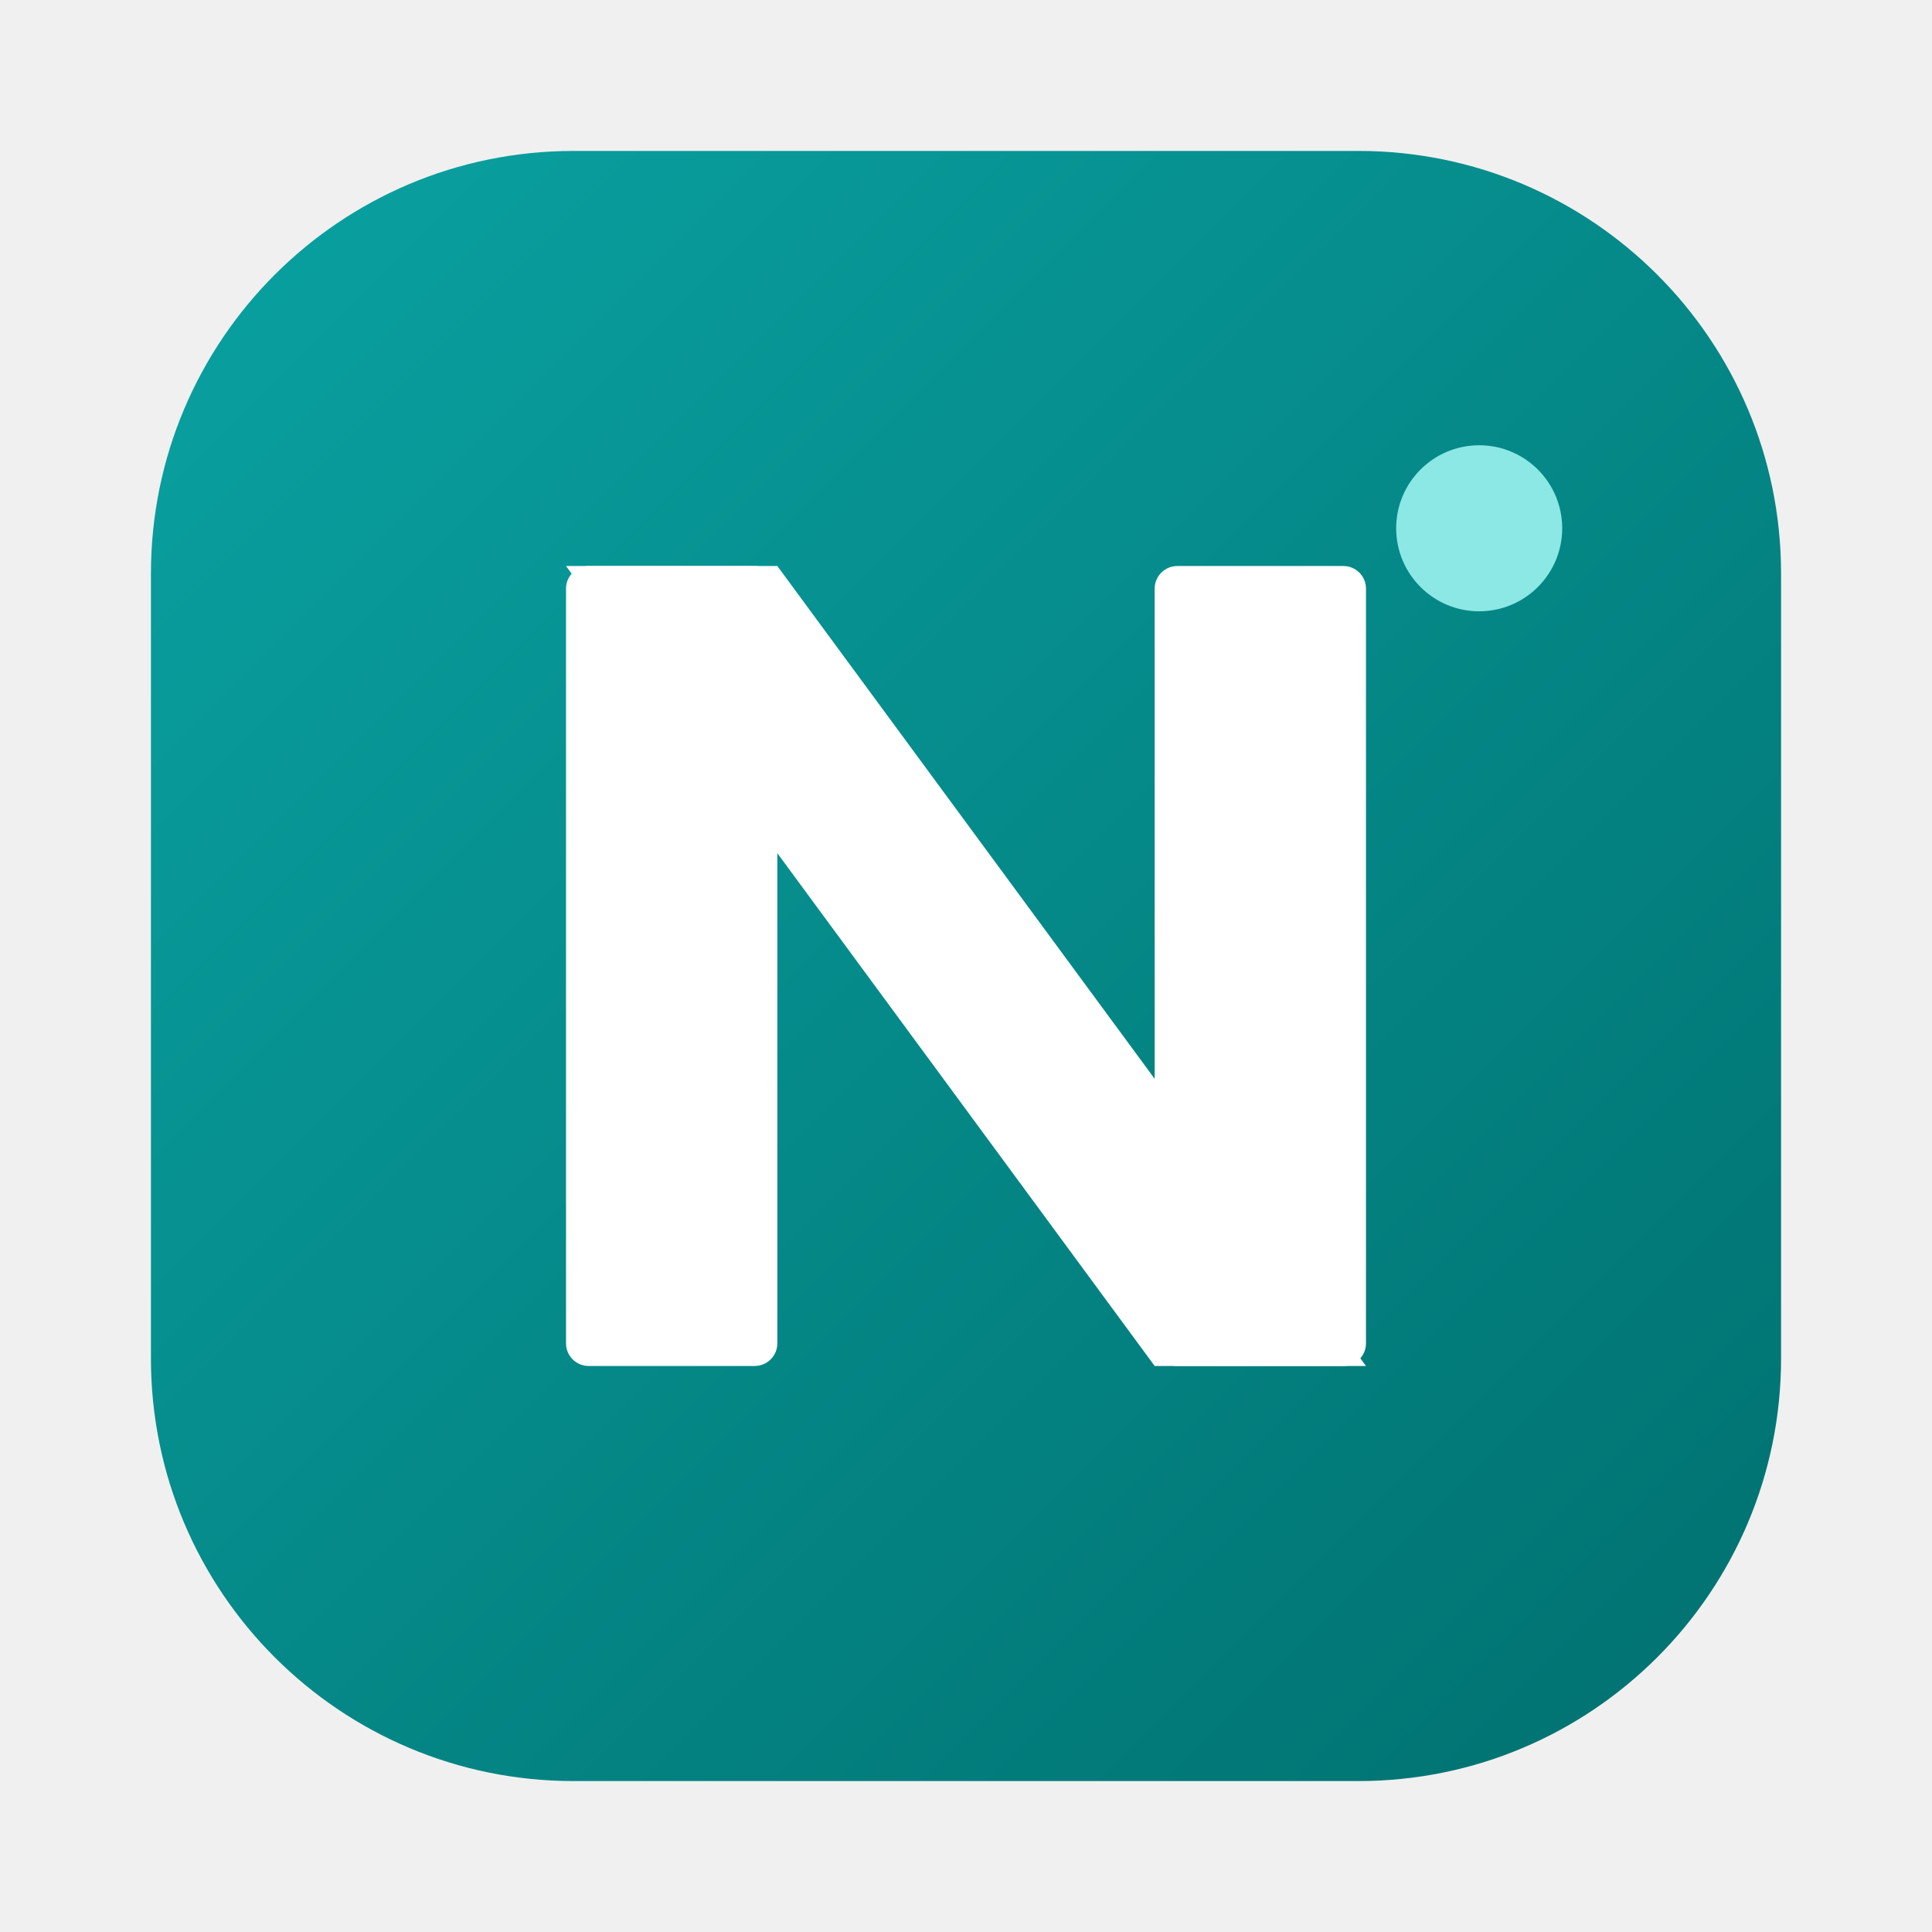
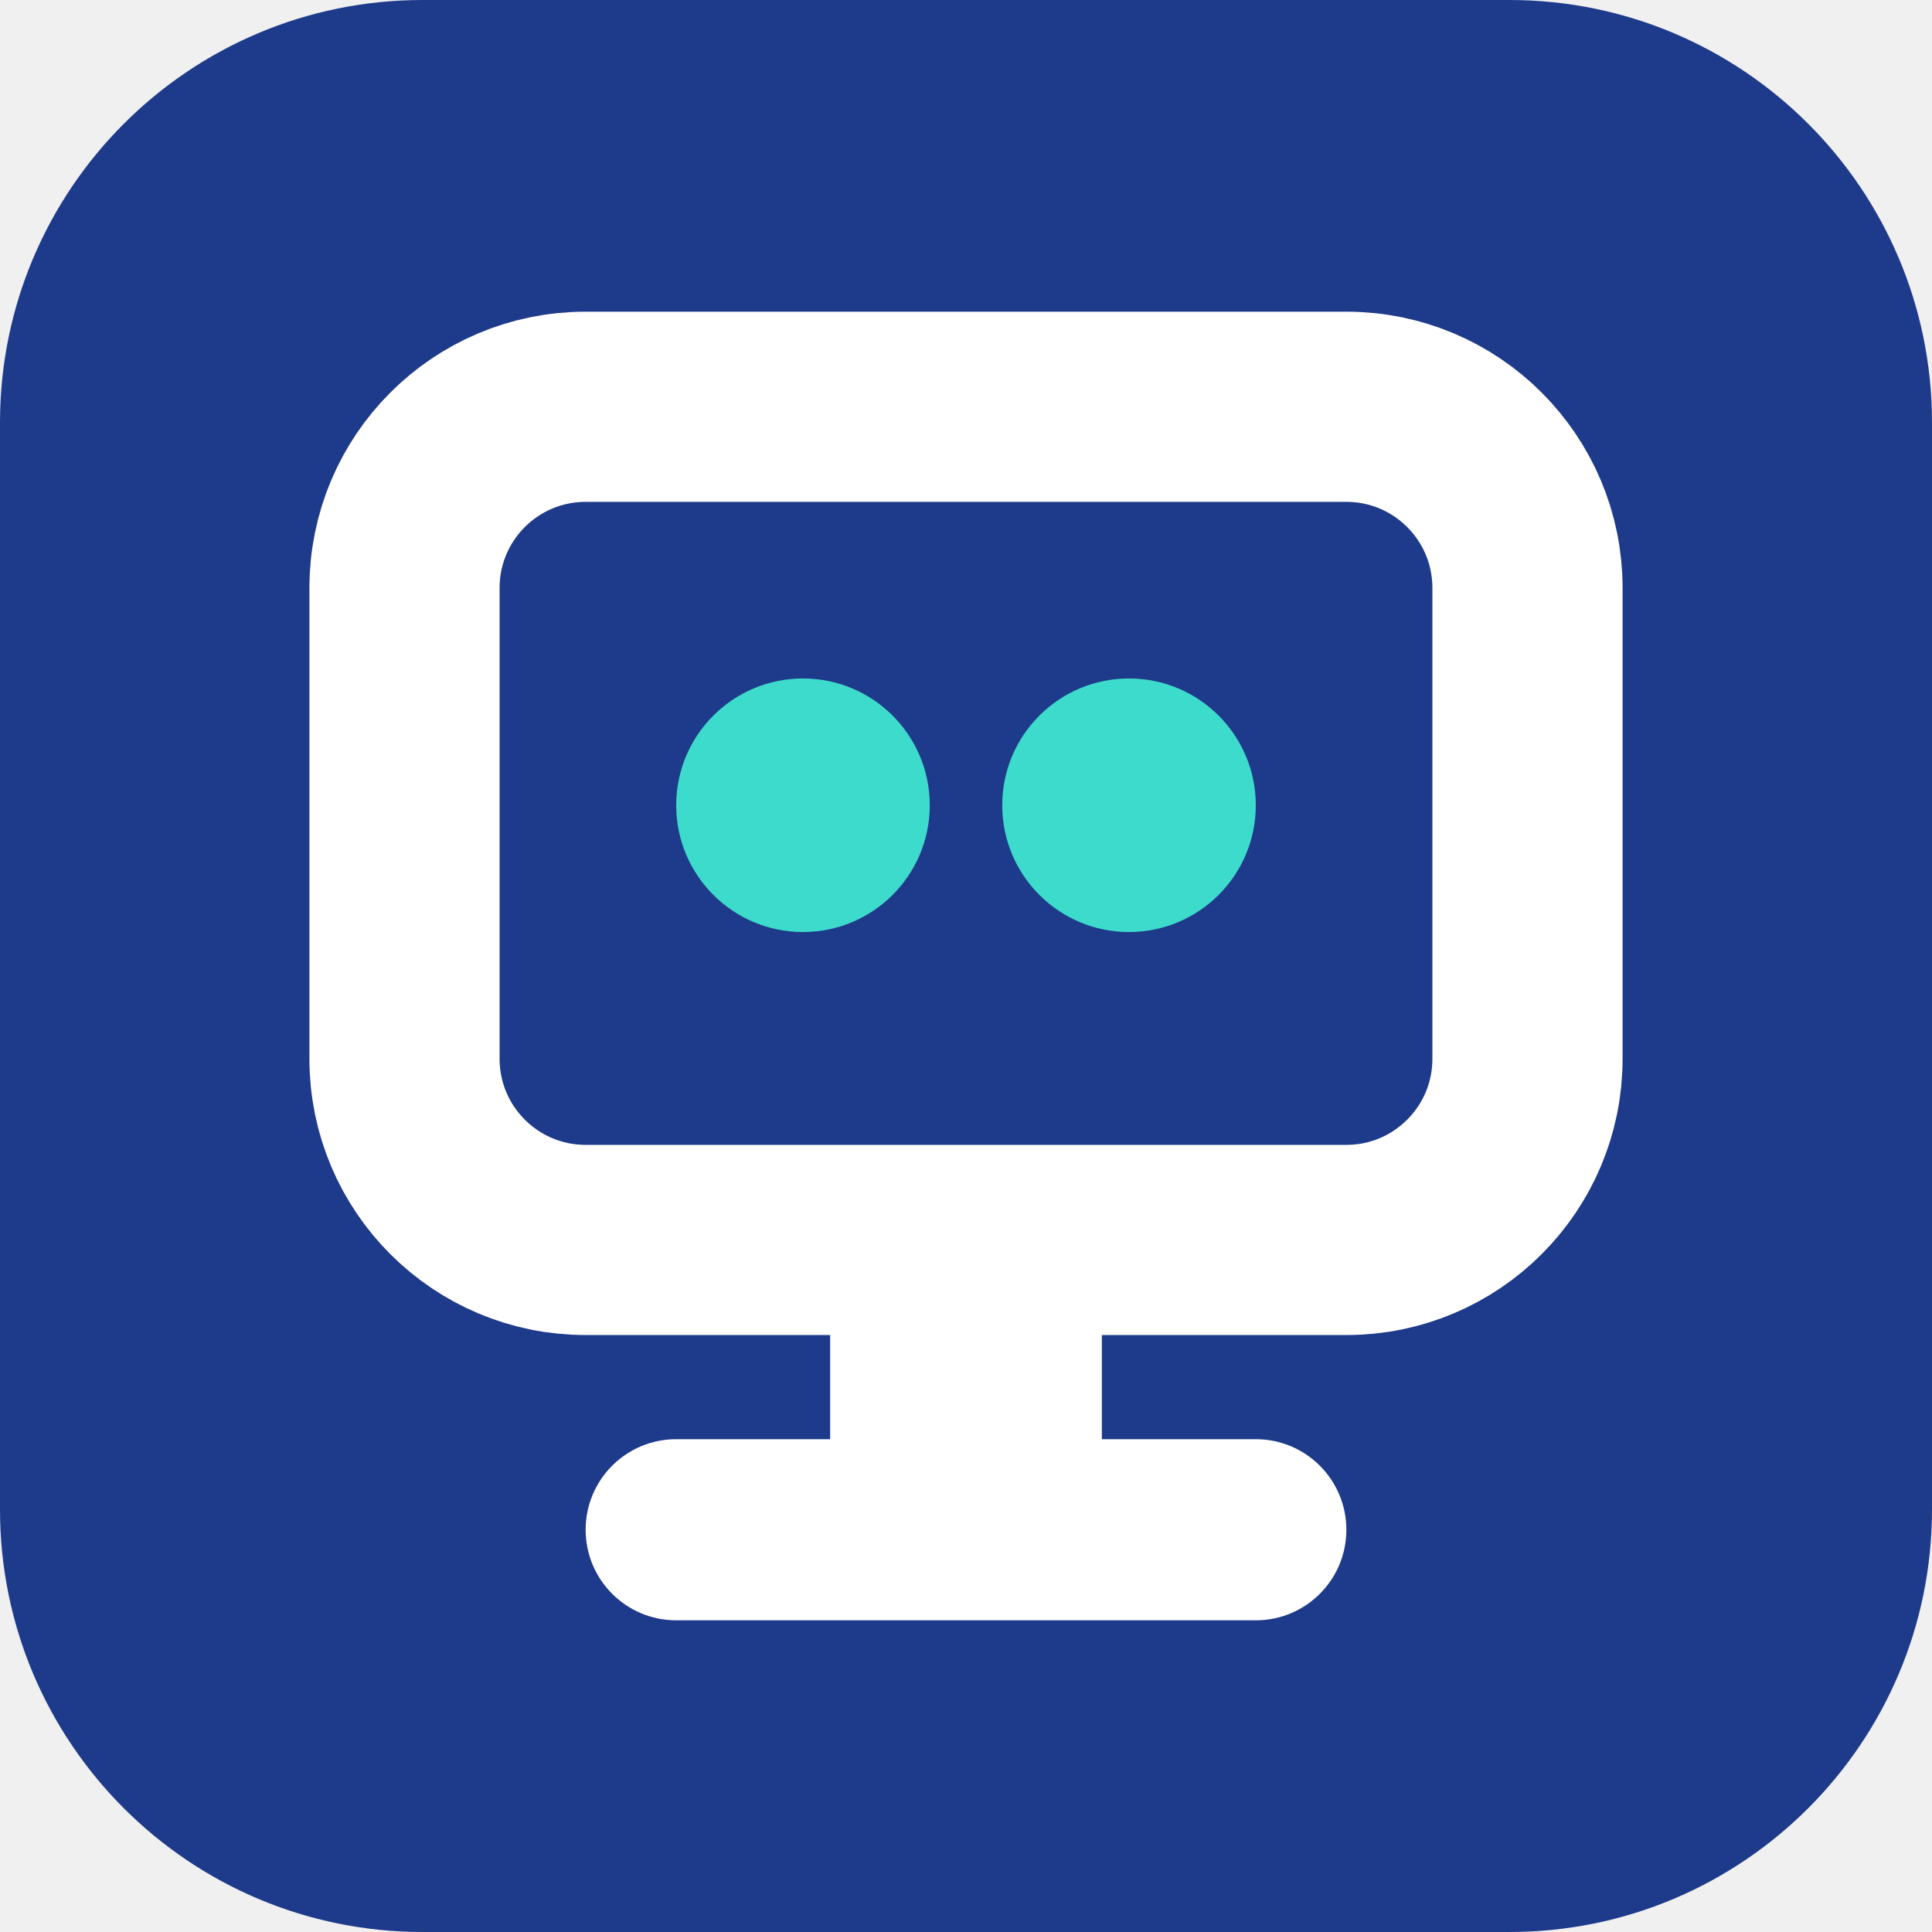
- <svg xmlns="http://www.w3.org/2000/svg" viewBox="0 0 512 512" role="img" aria-label="NexPos">
-   <defs>
-     <linearGradient id="nexposMark" x1="0" y1="0" x2="1" y2="1">
-       <stop offset="0" stop-color="#0AA2A2" />
-       <stop offset="1" stop-color="#00706F" />
-     </linearGradient>
-   </defs>
-   <rect x="40" y="40" width="432" height="432" rx="112" fill="url(#nexposMark)" />
-   <g fill="#FFFFFF">
-     <rect x="150" y="150" width="56" height="212" rx="6" />
-     <rect x="306" y="150" width="56" height="212" rx="6" />
-     <polygon points="150,150 206,150 362,362 306,362" />
+ <svg xmlns="http://www.w3.org/2000/svg" viewBox="0 0 64 64" width="64" height="64" role="img" aria-label="Coduo POS">
+   <rect x="0" y="0" width="64" height="64" rx="14" fill="#1E3A8A" />
+   <g transform="translate(32 32) scale(0.6) translate(0 -0.875)">
+     <rect x="-31" y="-30" width="62" height="46" rx="10" fill="none" stroke="#FFFFFF" stroke-width="10.5" />
+     <circle cx="-9" cy="-8" r="7" fill="#3DDBCB" />
+     <circle cx="9" cy="-8" r="7" fill="#3DDBCB" />
+     <rect x="-7.5" y="16" width="15" height="12" fill="#FFFFFF" />
+     <rect x="-21" y="27" width="42" height="10" rx="5.0" fill="#FFFFFF" />
  </g>
-   <circle cx="392" cy="140" r="22" fill="#8CE8E4" />
</svg>
